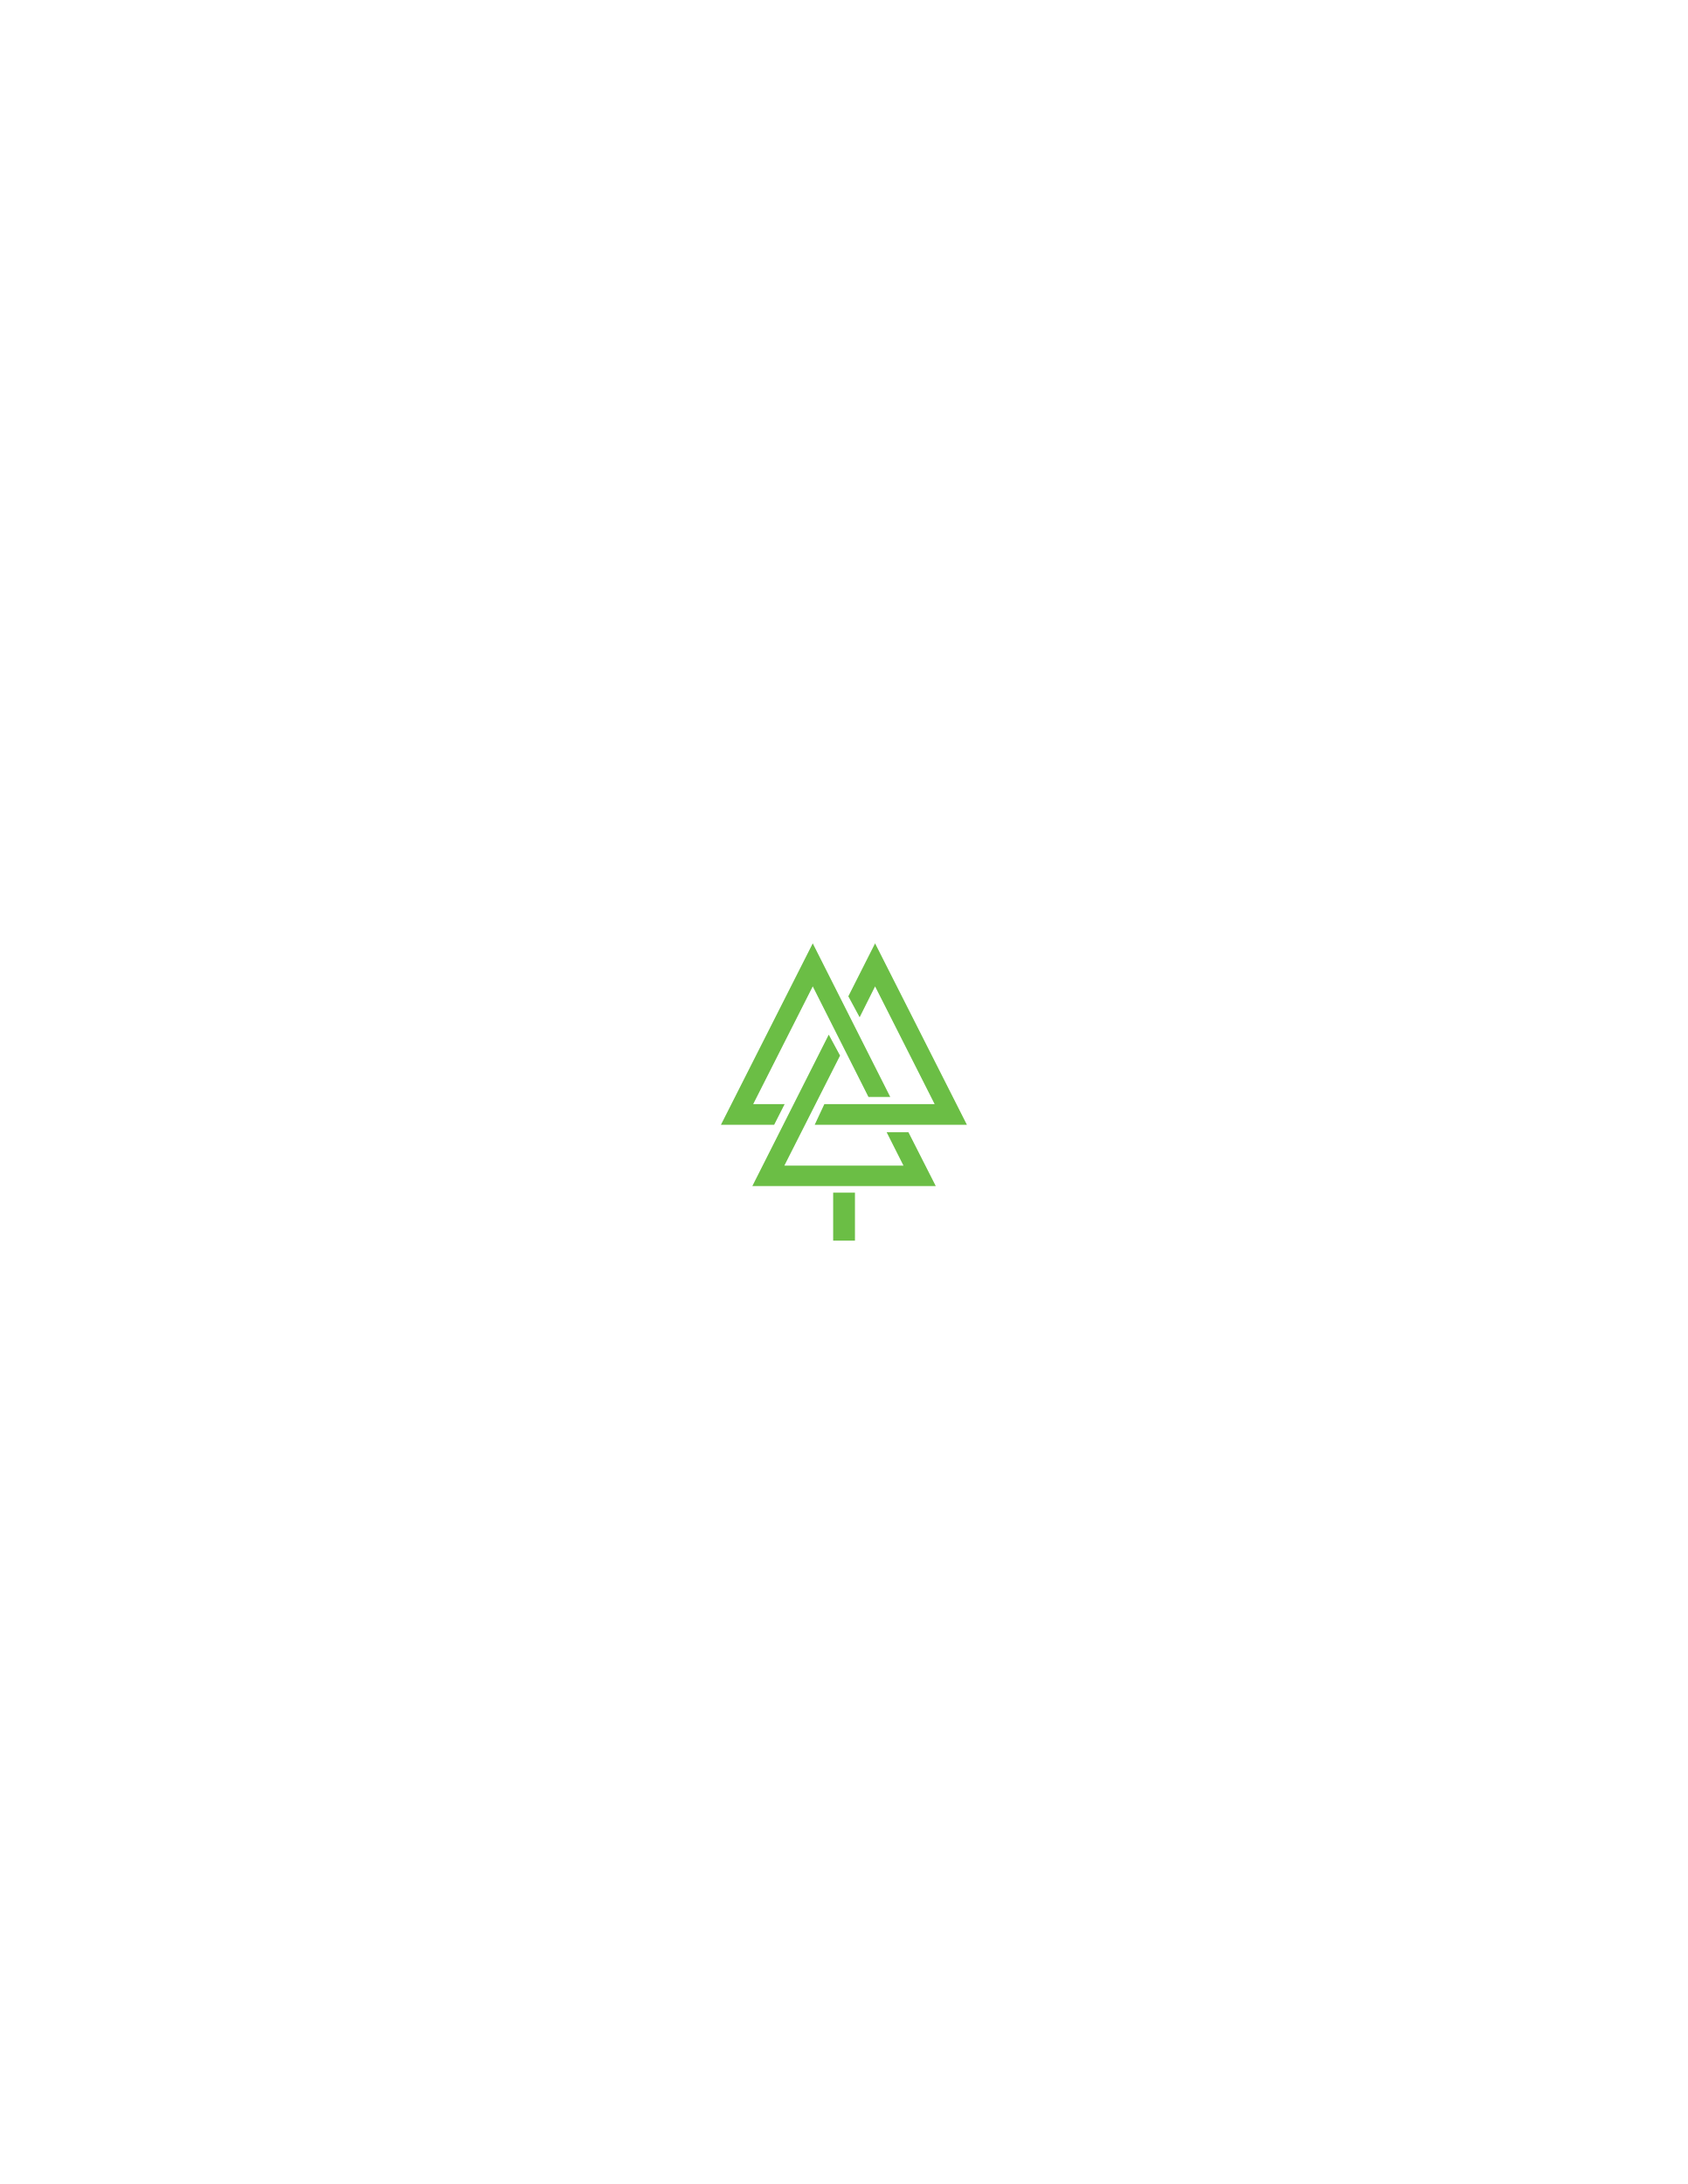
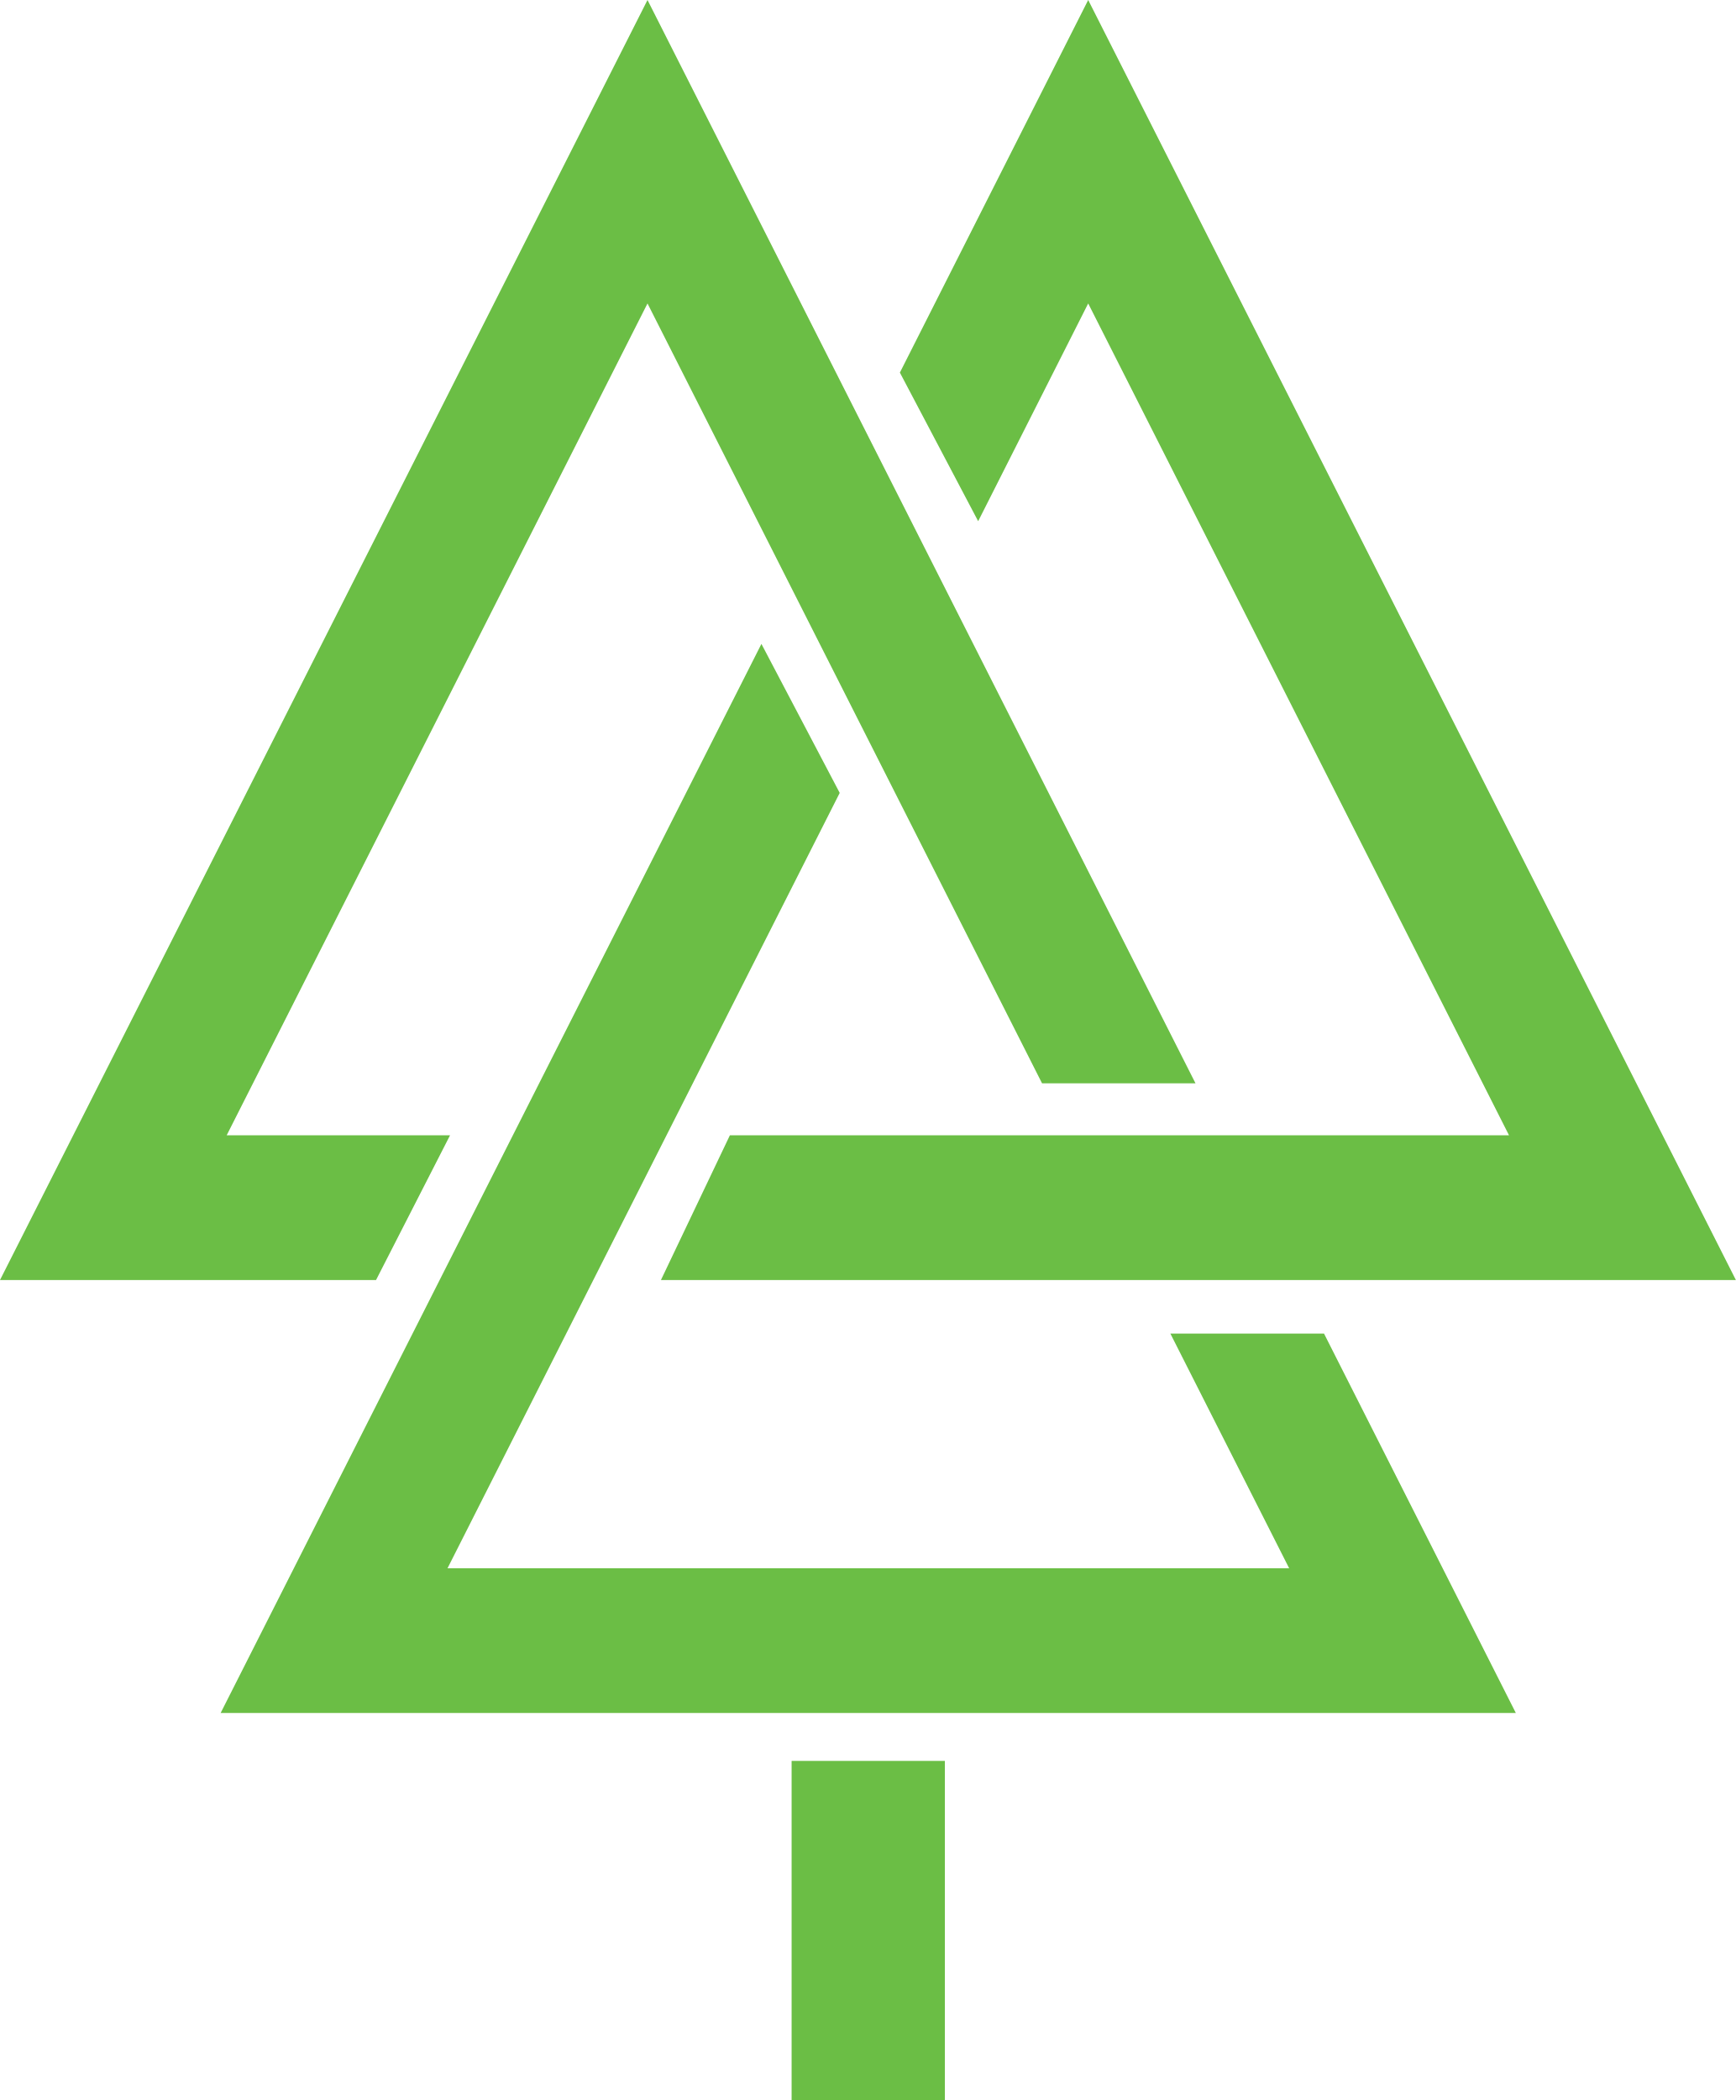
- <svg xmlns="http://www.w3.org/2000/svg" version="1.1" id="Layer_1" x="0px" y="0px" viewBox="0 0 612 792" style="enable-background:new 0 0 612 792;" xml:space="preserve">
-   <style type="text/css">
- 	.st0{fill:#6BBE45;}
- </style>
-   <g>
-     <rect x="302.1" y="432.5" class="st0" width="7.9" height="17.4" />
-     <polygon class="st0" points="329.4,410.6 321.5,410.6 327.6,422.7 284.4,422.7 304.6,382.8 300.5,375.2 272.8,430.1 339.3,430.1     " />
-     <polygon class="st0" points="273.1,400.4 294.7,357.7 314.9,397.8 322.8,397.8 294.7,342.1 261.4,407.9 280.7,407.9 284.5,400.4     " />
-     <polygon class="st0" points="317.3,342.1 307.6,361.3 311.7,368.9 317.3,357.7 338.9,400.4 298.9,400.4 295.4,407.9 350.6,407.9     " />
-   </g>
+ <svg xmlns="http://www.w3.org/2000/svg" width="89.14" height="107.82" viewBox="0 0 89.14 107.82">
+   <defs>
+     <style>.a{fill:#6bbe45;}</style>
+   </defs>
+   <rect class="a" x="40.65" y="90.41" width="7.87" height="17.42" />
+   <polygon class="a" points="67.99 68.47 60.1 68.47 66.2 80.52 22.98 80.52 43.12 40.71 39.1 33.06 11.33 87.95 77.84 87.95 67.99 68.47" />
+   <polygon class="a" points="11.64 58.29 33.25 15.58 53.51 55.62 61.39 55.62 33.25 0 0 65.72 19.31 65.72 23.11 58.29 11.64 58.29" />
+   <polygon class="a" points="55.88 0 46.21 19.13 50.23 26.76 55.88 15.58 77.49 58.29 37.48 58.29 33.94 65.72 89.14 65.72 55.88 0" />
</svg>
